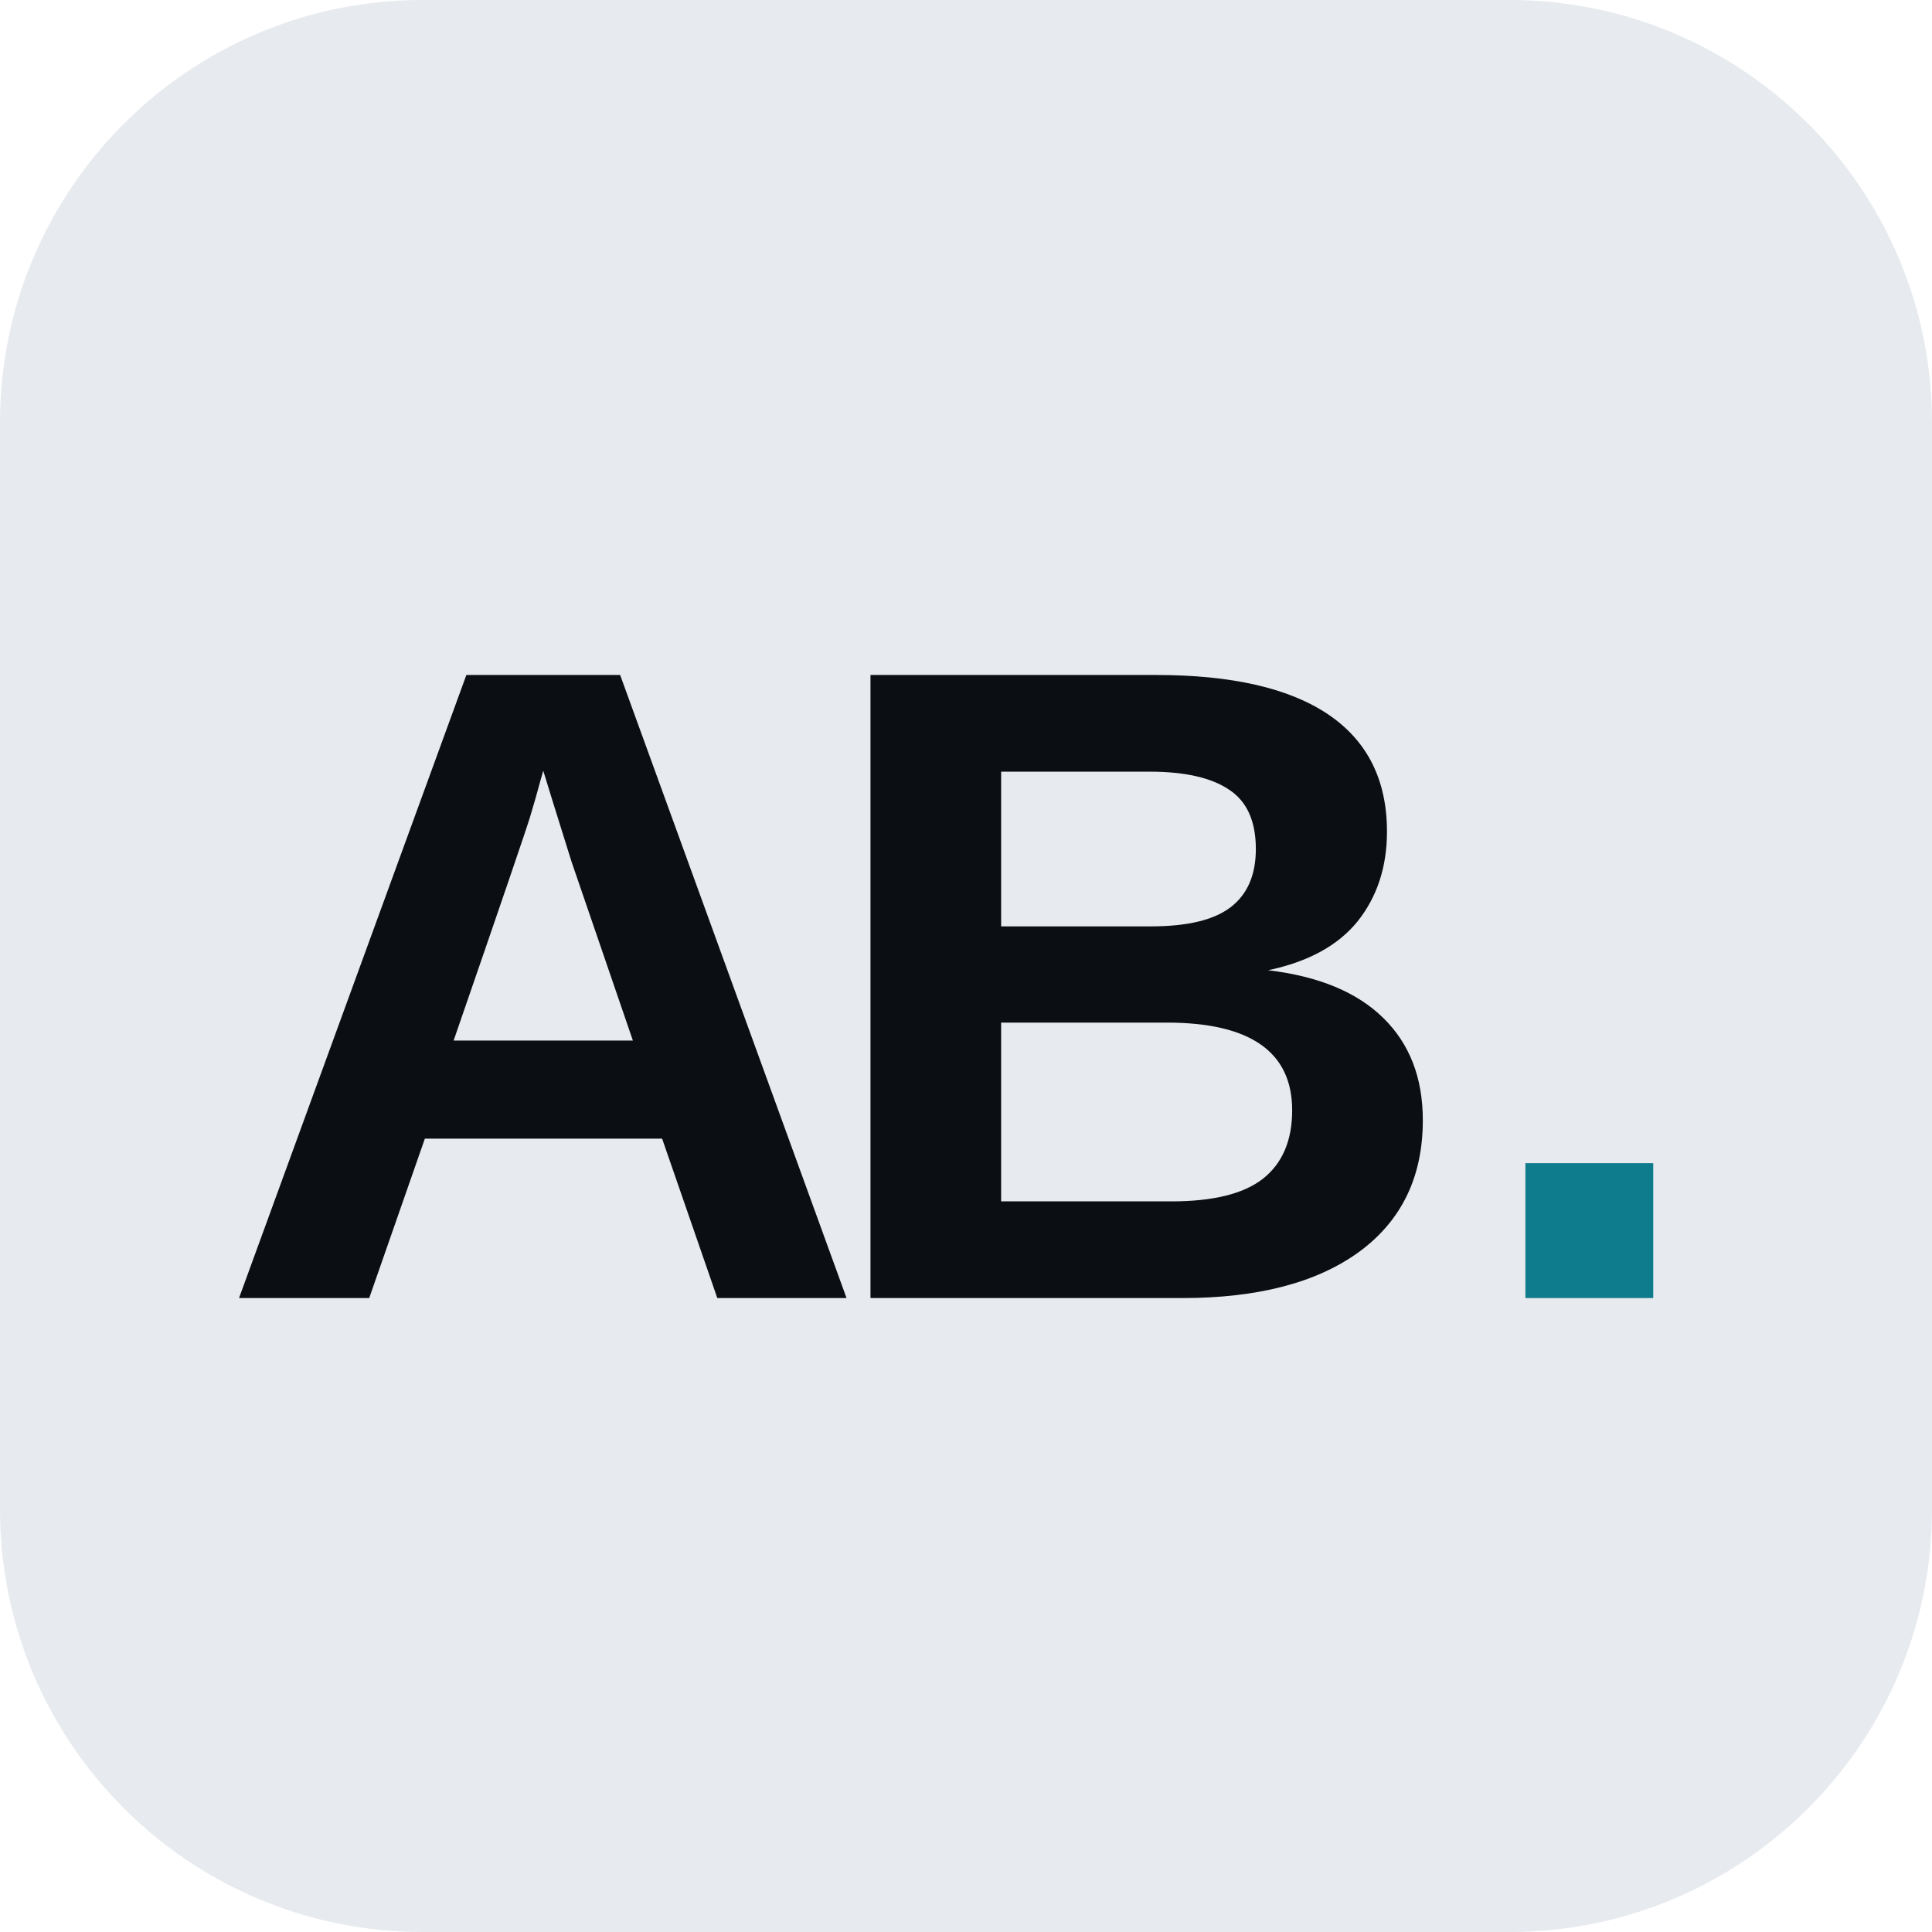
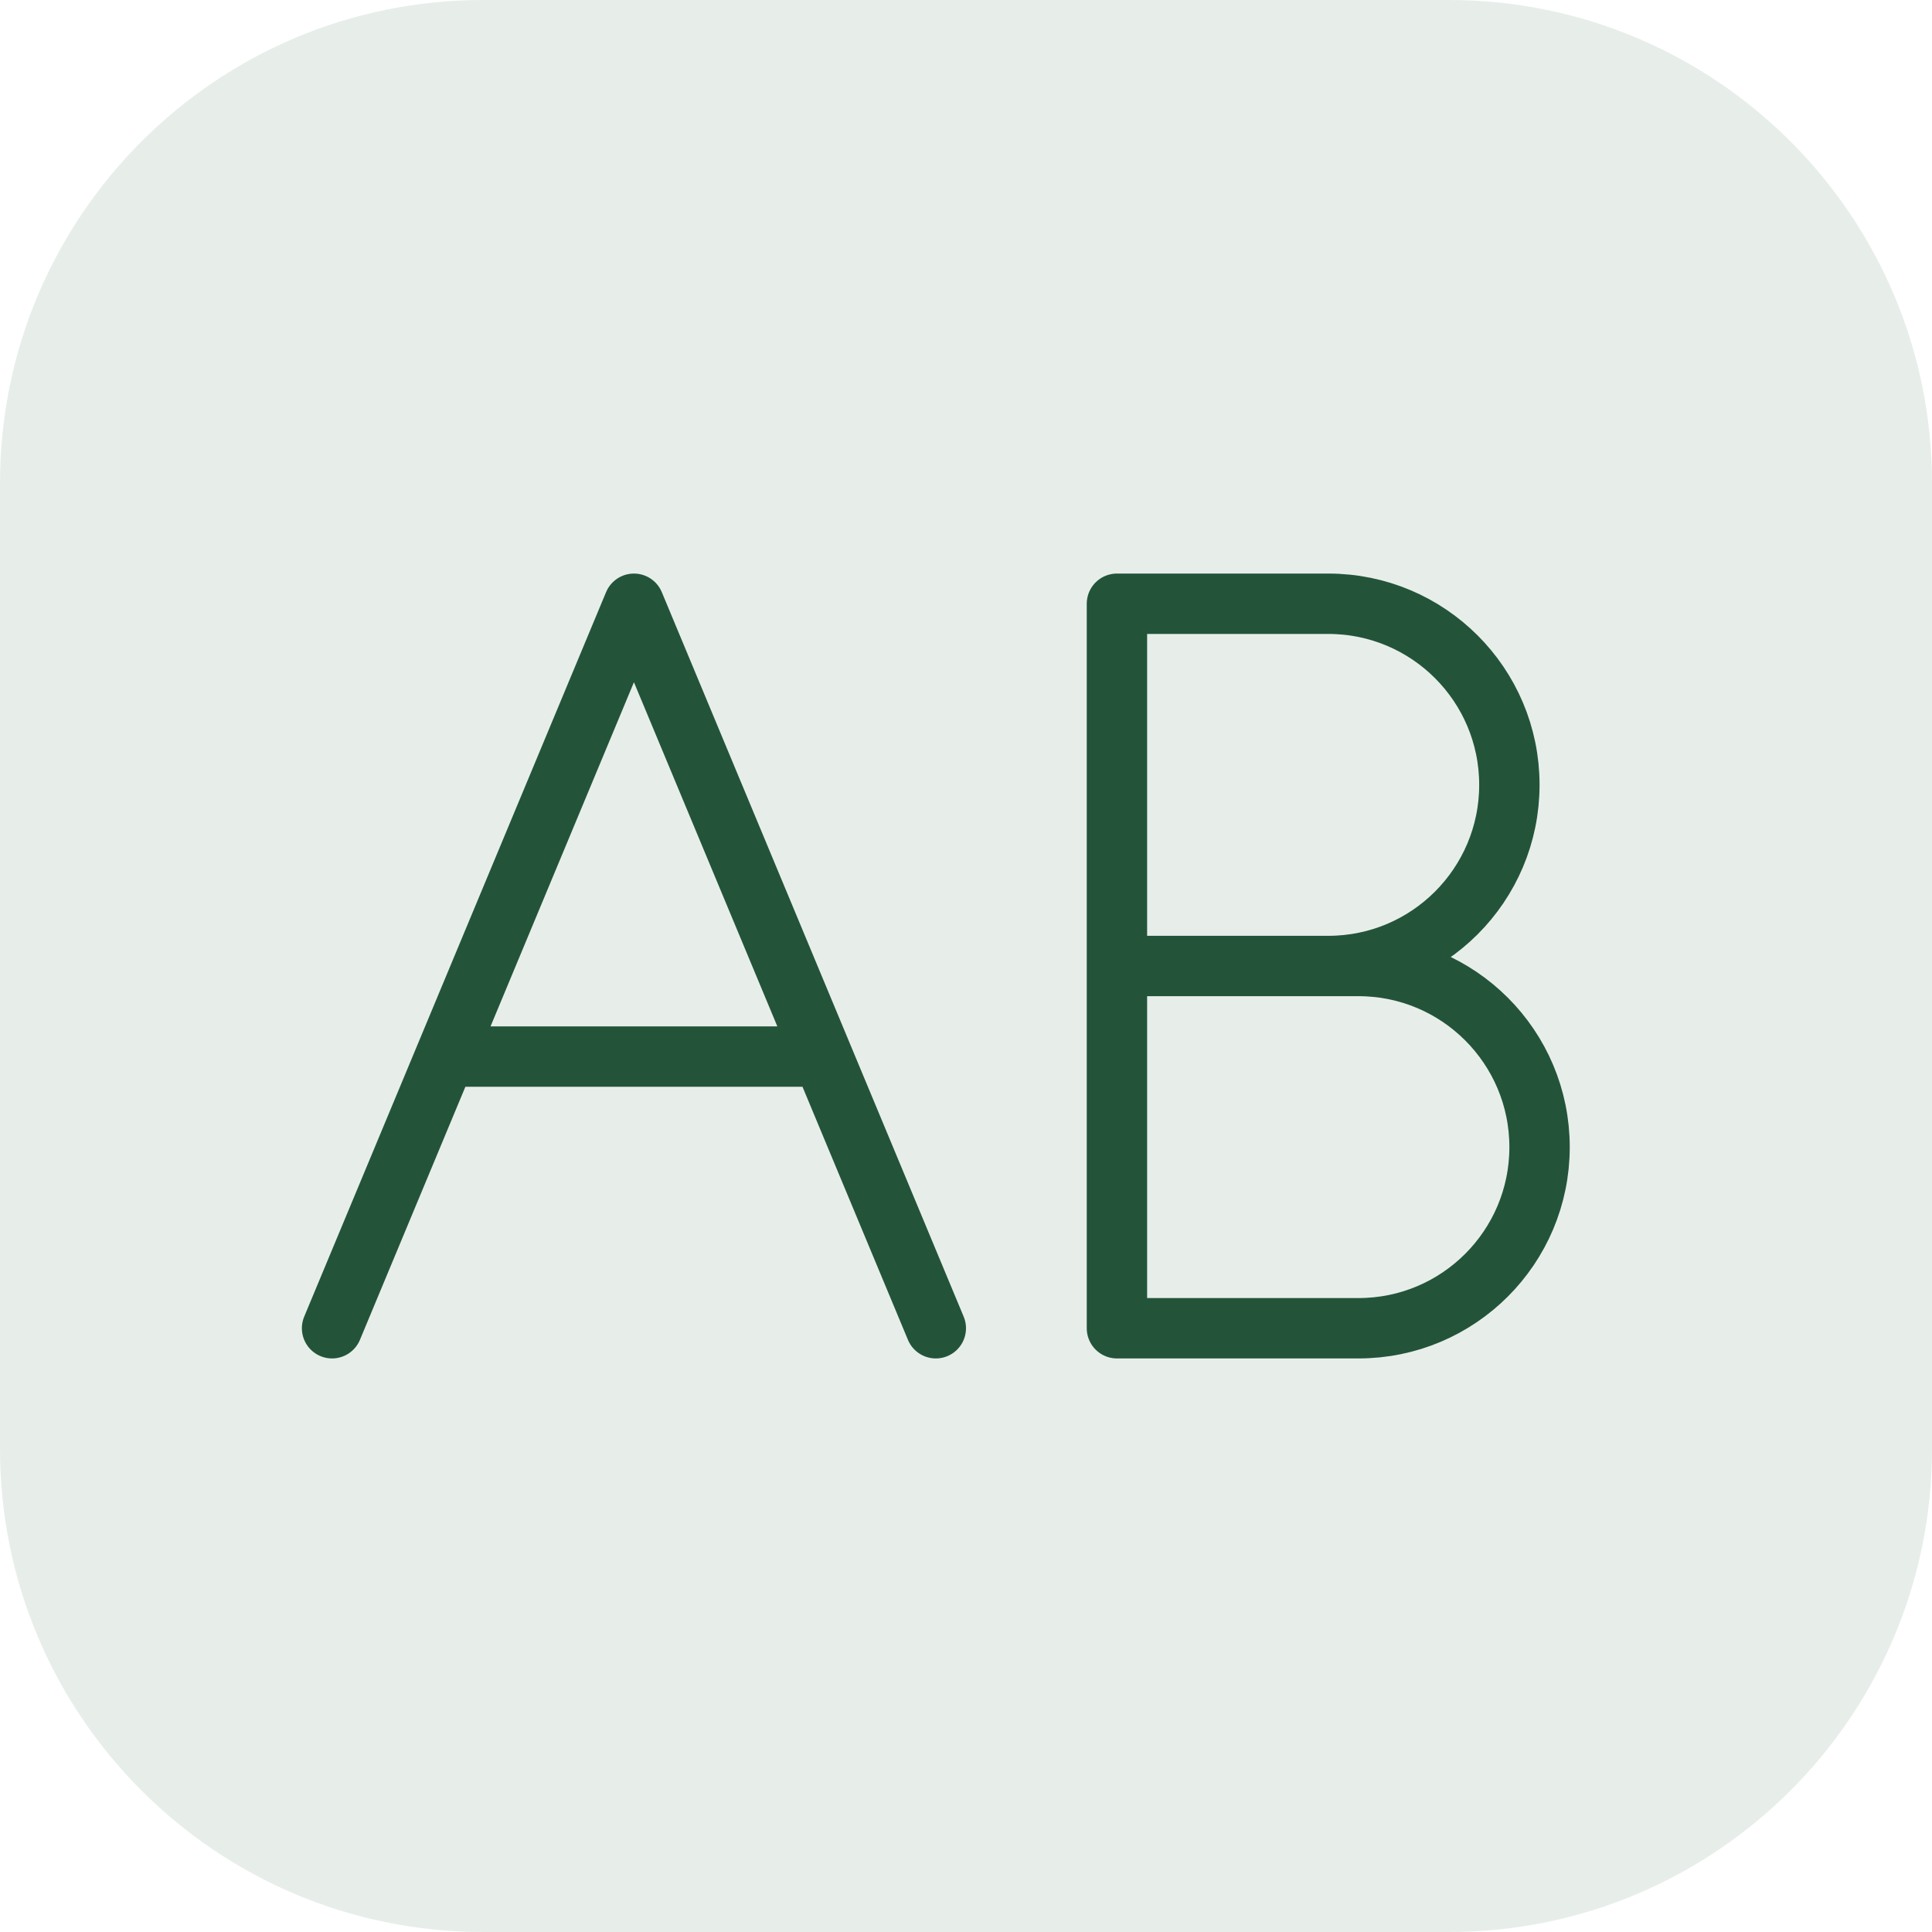
<svg xmlns="http://www.w3.org/2000/svg" viewBox="0 0 64 64">
-   <rect width="64" height="64" rx="14" fill="#e7eaee" />
-   <text x="32" y="43" text-anchor="middle" font-family="Manrope,Arial,sans-serif" font-weight="700" font-size="30" letter-spacing="-2" fill="#0b0f14">AB<tspan fill="#0e7c8c">.</tspan>
-   </text>
+   <rect width="64" height="64" rx="16" fill="#e7eee9" />
+   <g fill="none" stroke="#23543a" stroke-width="2" stroke-linecap="round" stroke-linejoin="round">
+     <path d="M11 44 21 20 31 44M15 35h12M37 20v24h8a6 6 0 0 0 0-12h-8m0-12h7a6 6 0 0 1 0 12" />
+   </g>
</svg>
